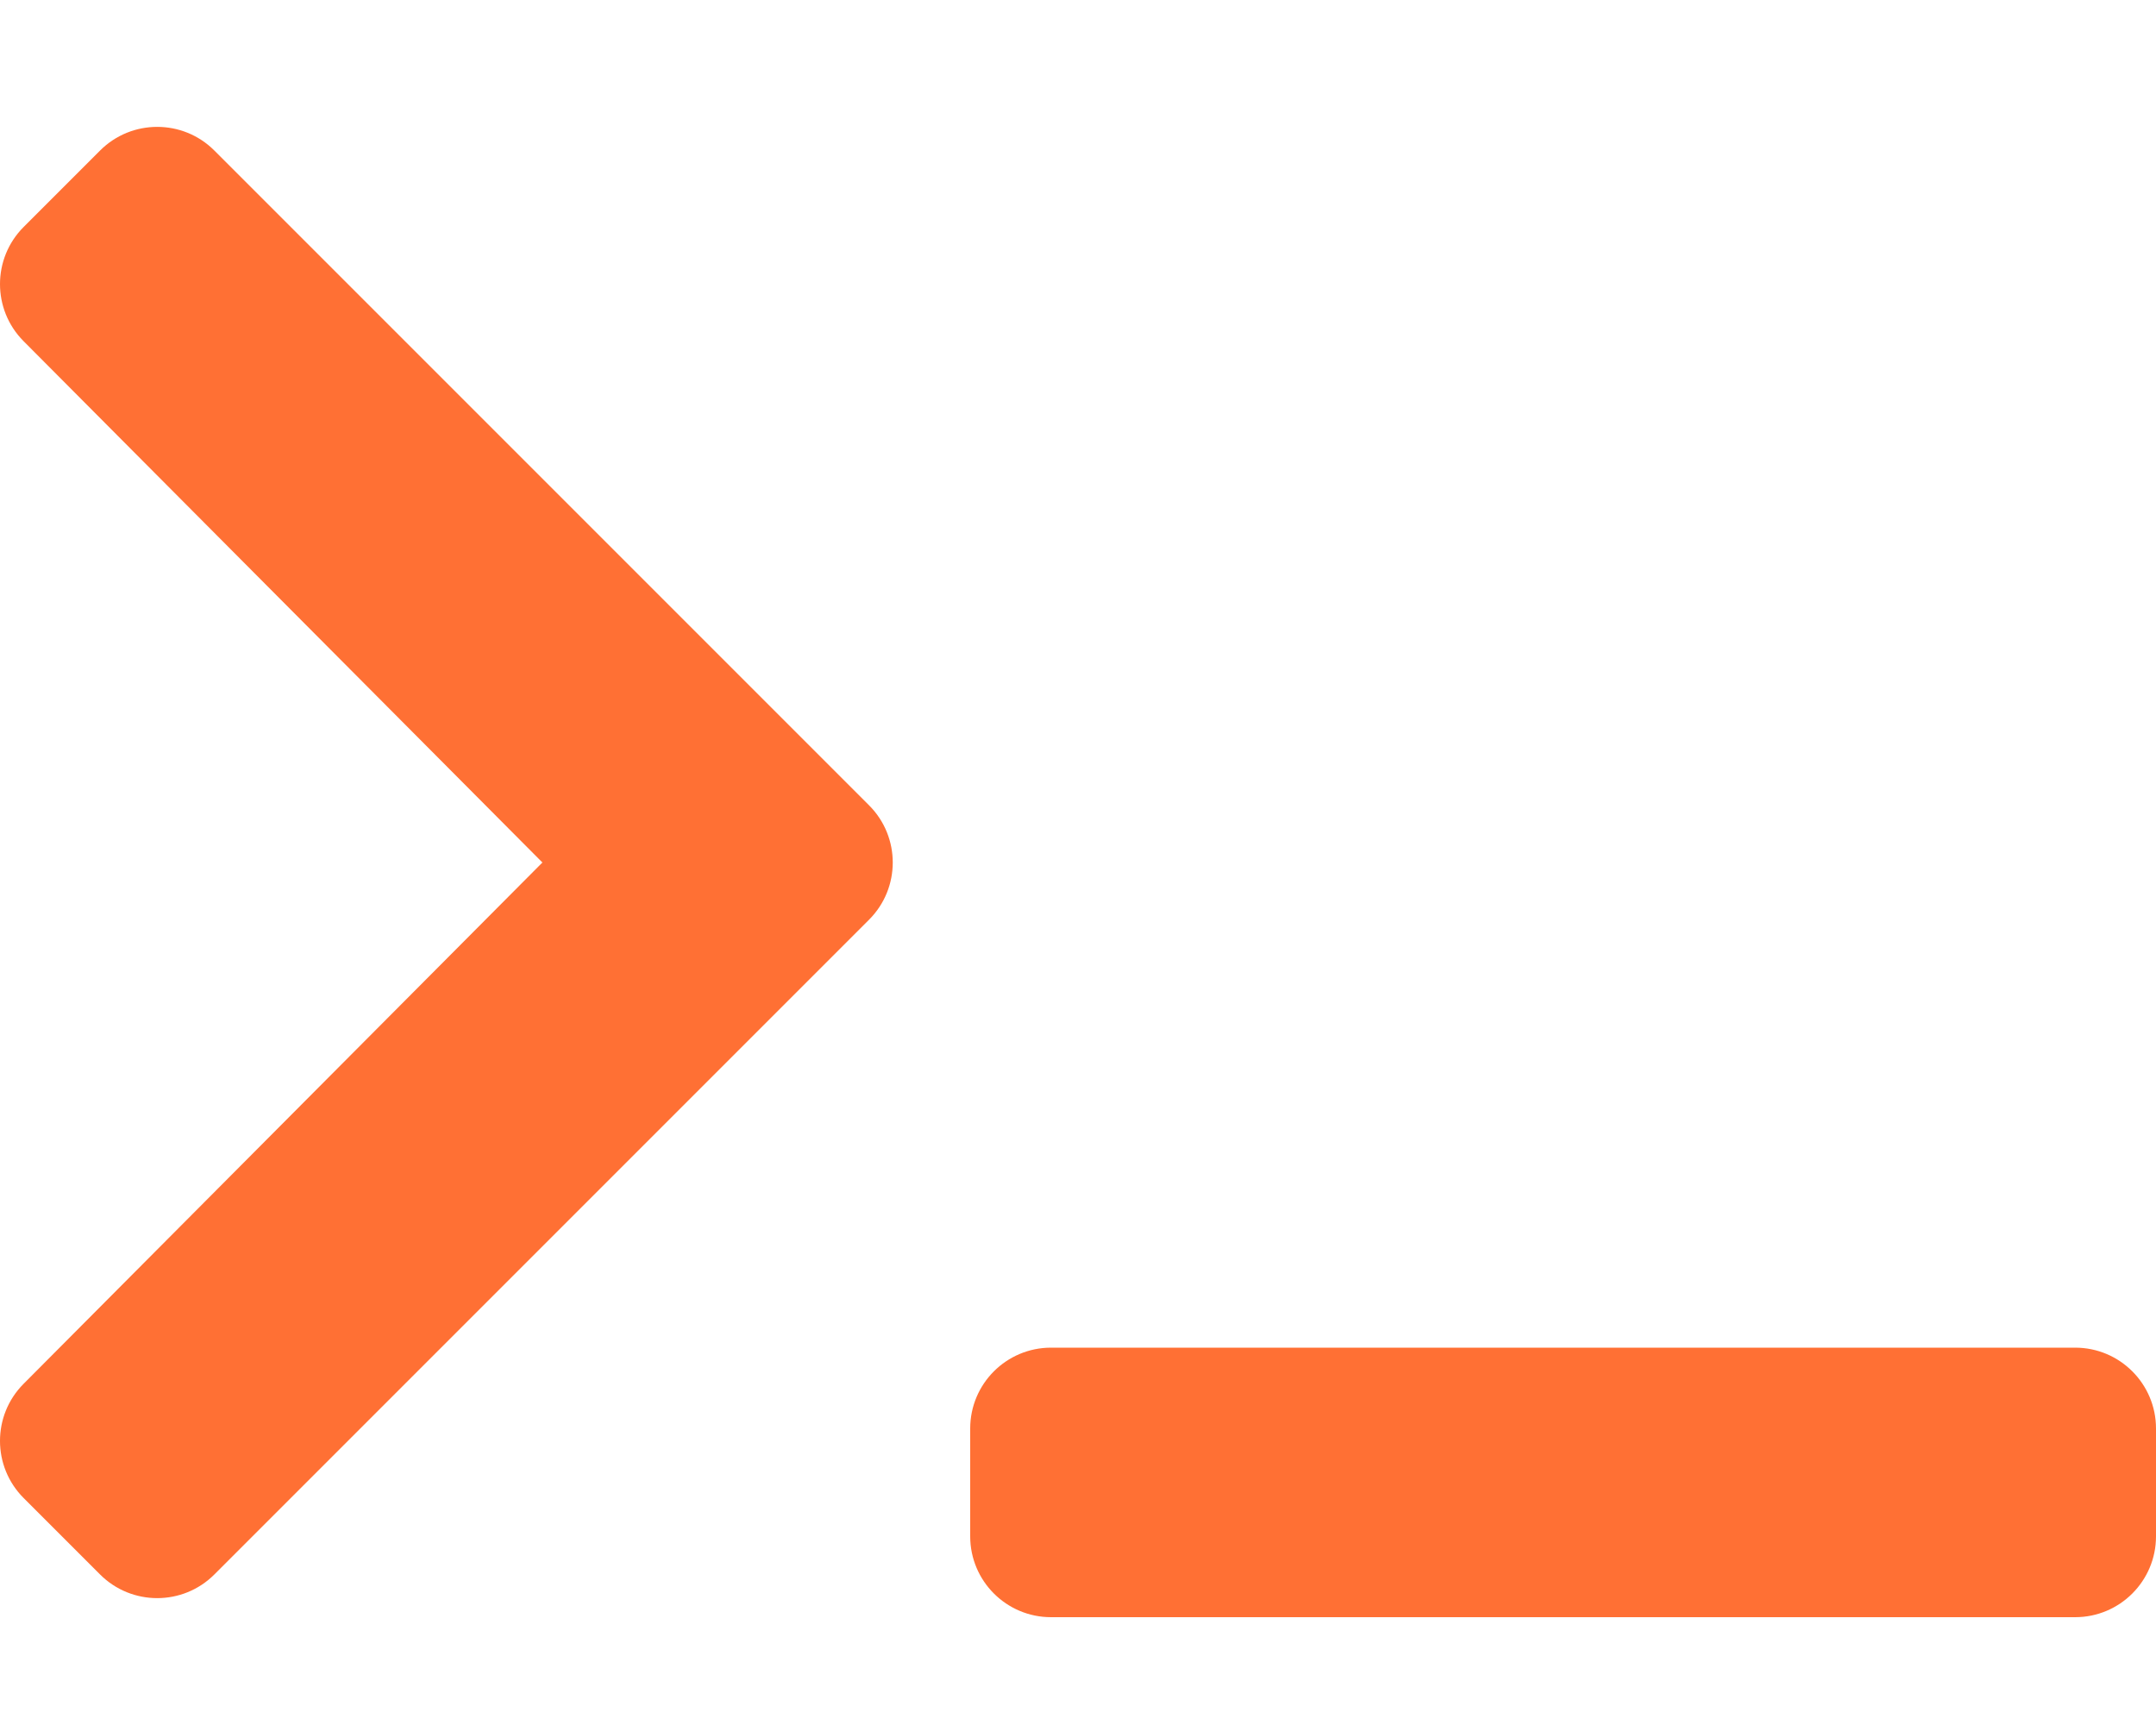
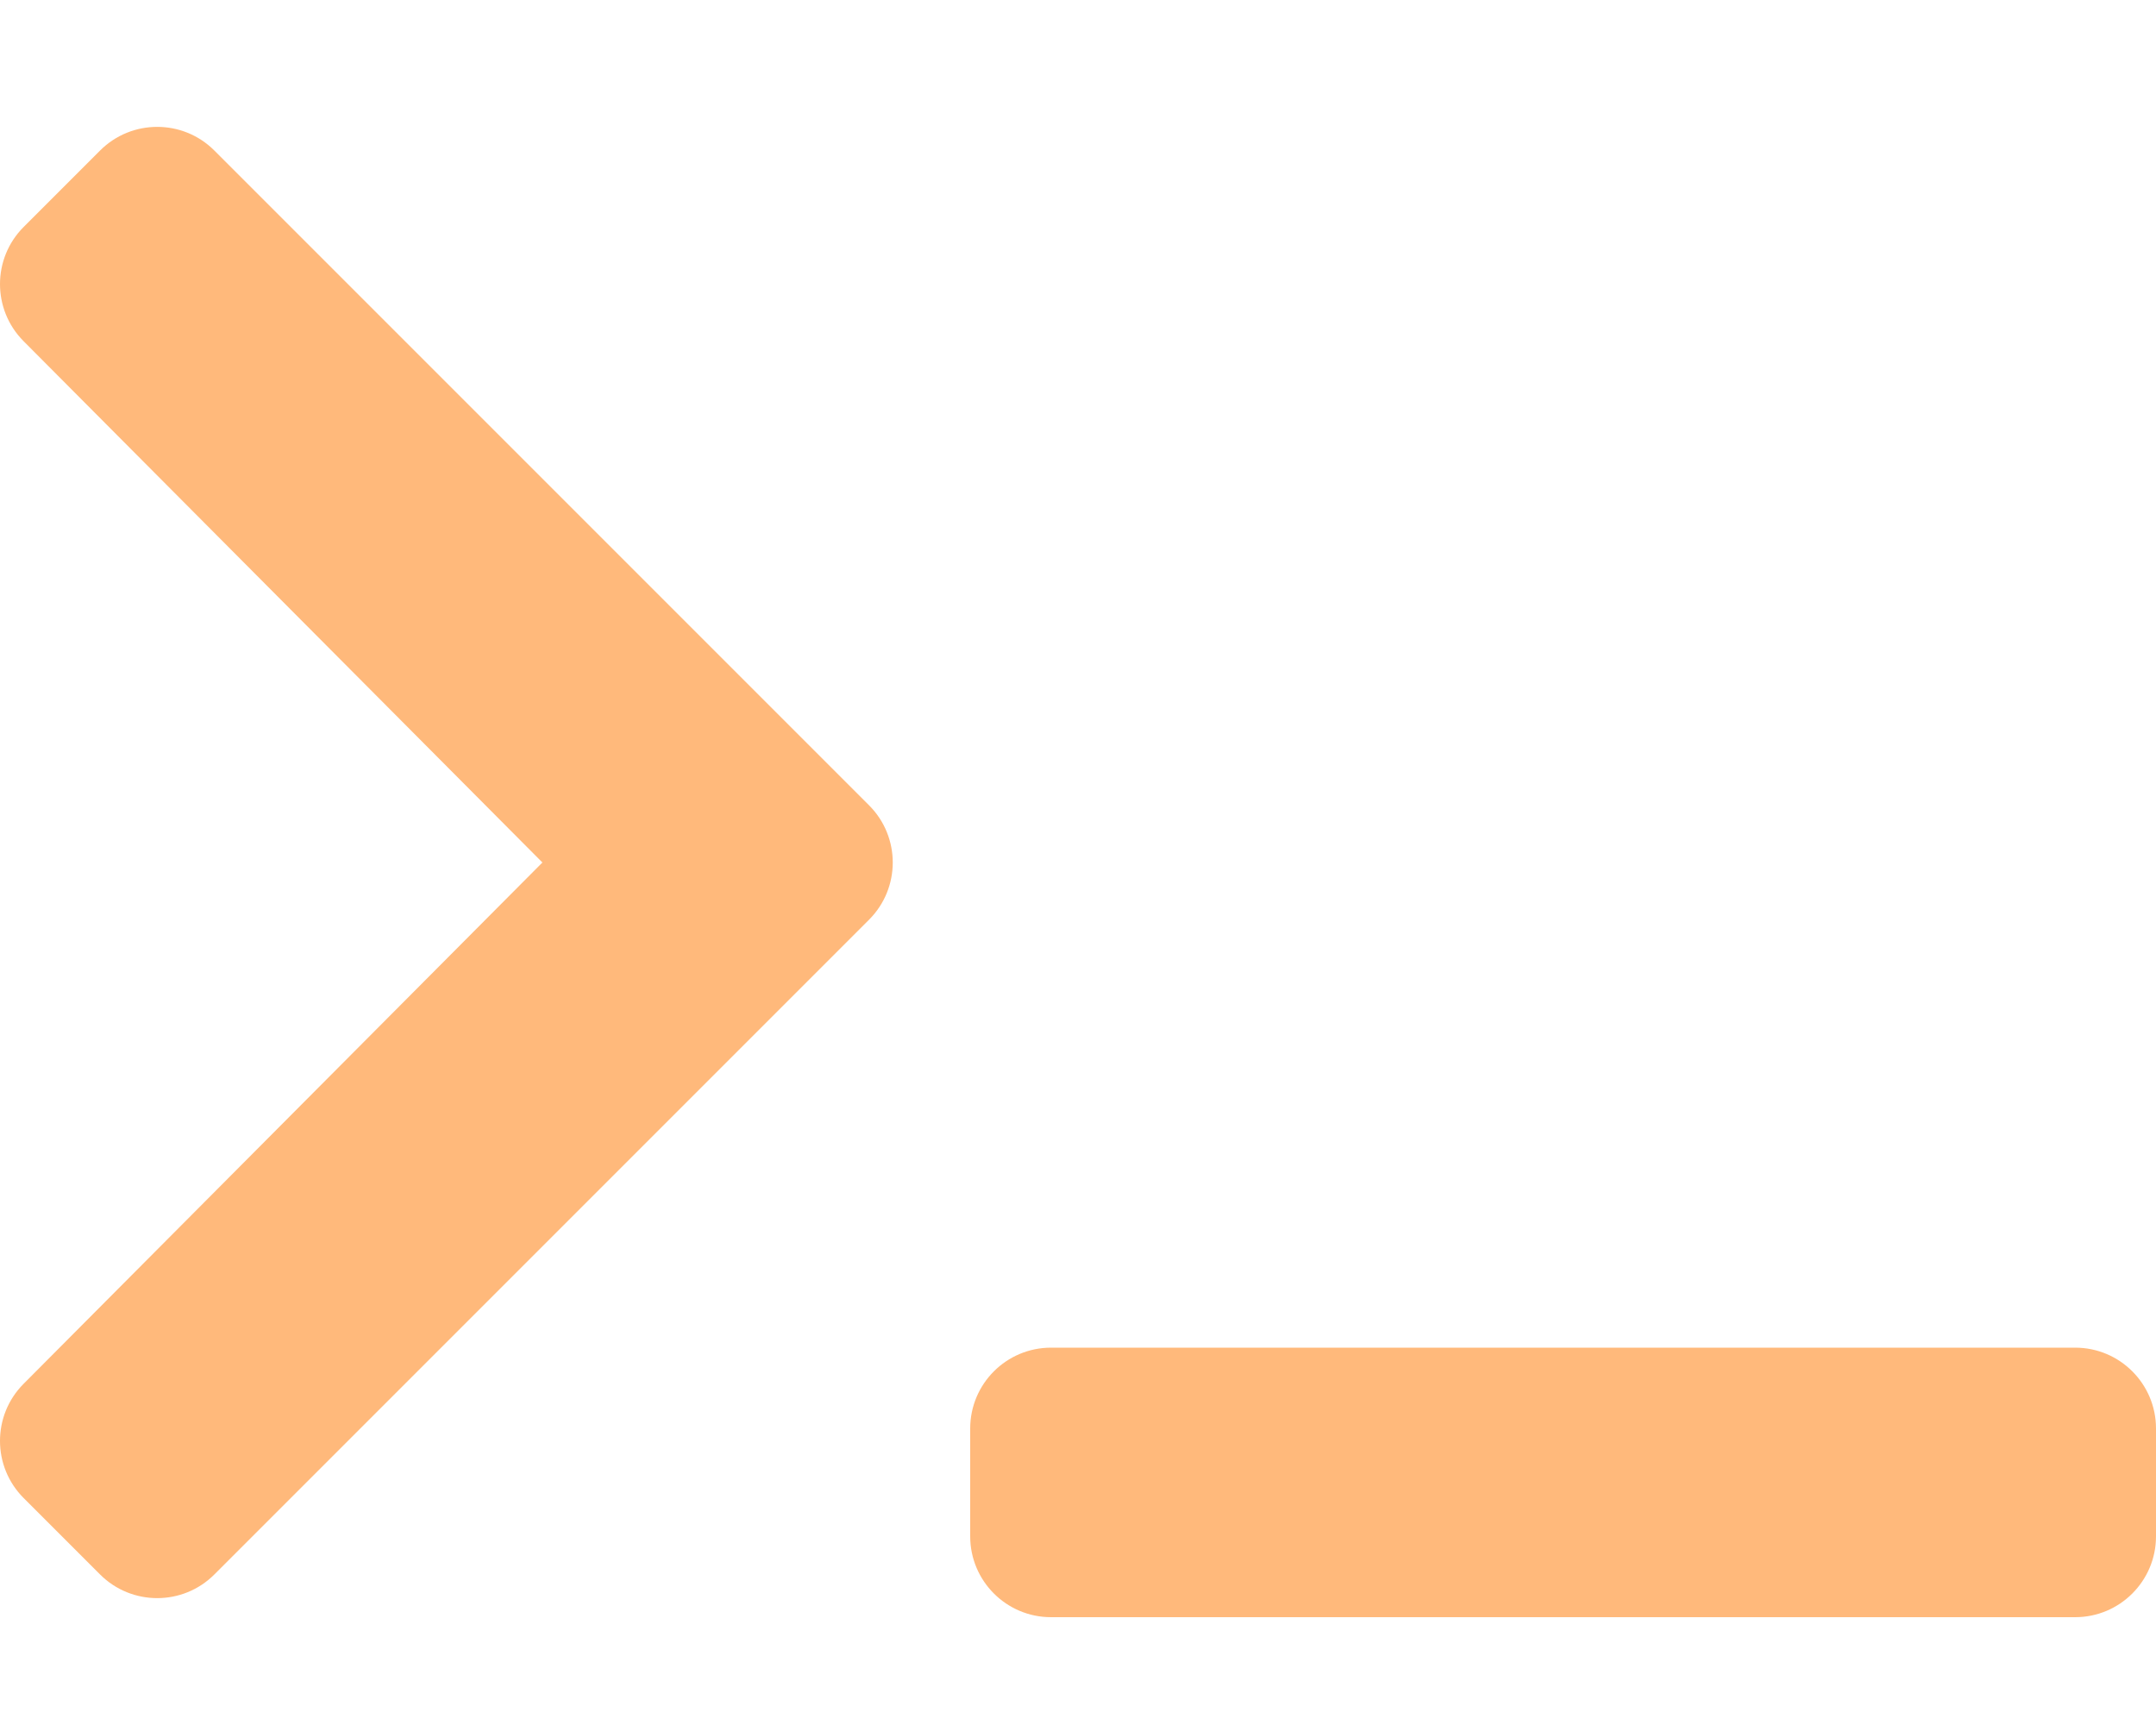
- <svg xmlns="http://www.w3.org/2000/svg" style="fill:#FF7034;" viewBox="0 0 640 512">
+ <svg xmlns="http://www.w3.org/2000/svg" style="fill:#FFB97B;" viewBox="0 0 640 512">
  <path d="M257.981 272.971L63.638 467.314c-9.373 9.373-24.569 9.373-33.941 0L7.029 444.647c-9.357-9.357-9.375-24.522-.04-33.901L161.011 256 6.99 101.255c-9.335-9.379-9.317-24.544.04-33.901l22.667-22.667c9.373-9.373 24.569-9.373 33.941 0L257.981 239.03c9.373 9.372 9.373 24.568 0 33.941zM640 456v-32c0-13.255-10.745-24-24-24H312c-13.255 0-24 10.745-24 24v32c0 13.255 10.745 24 24 24h304c13.255 0 24-10.745 24-24z" />
</svg>
